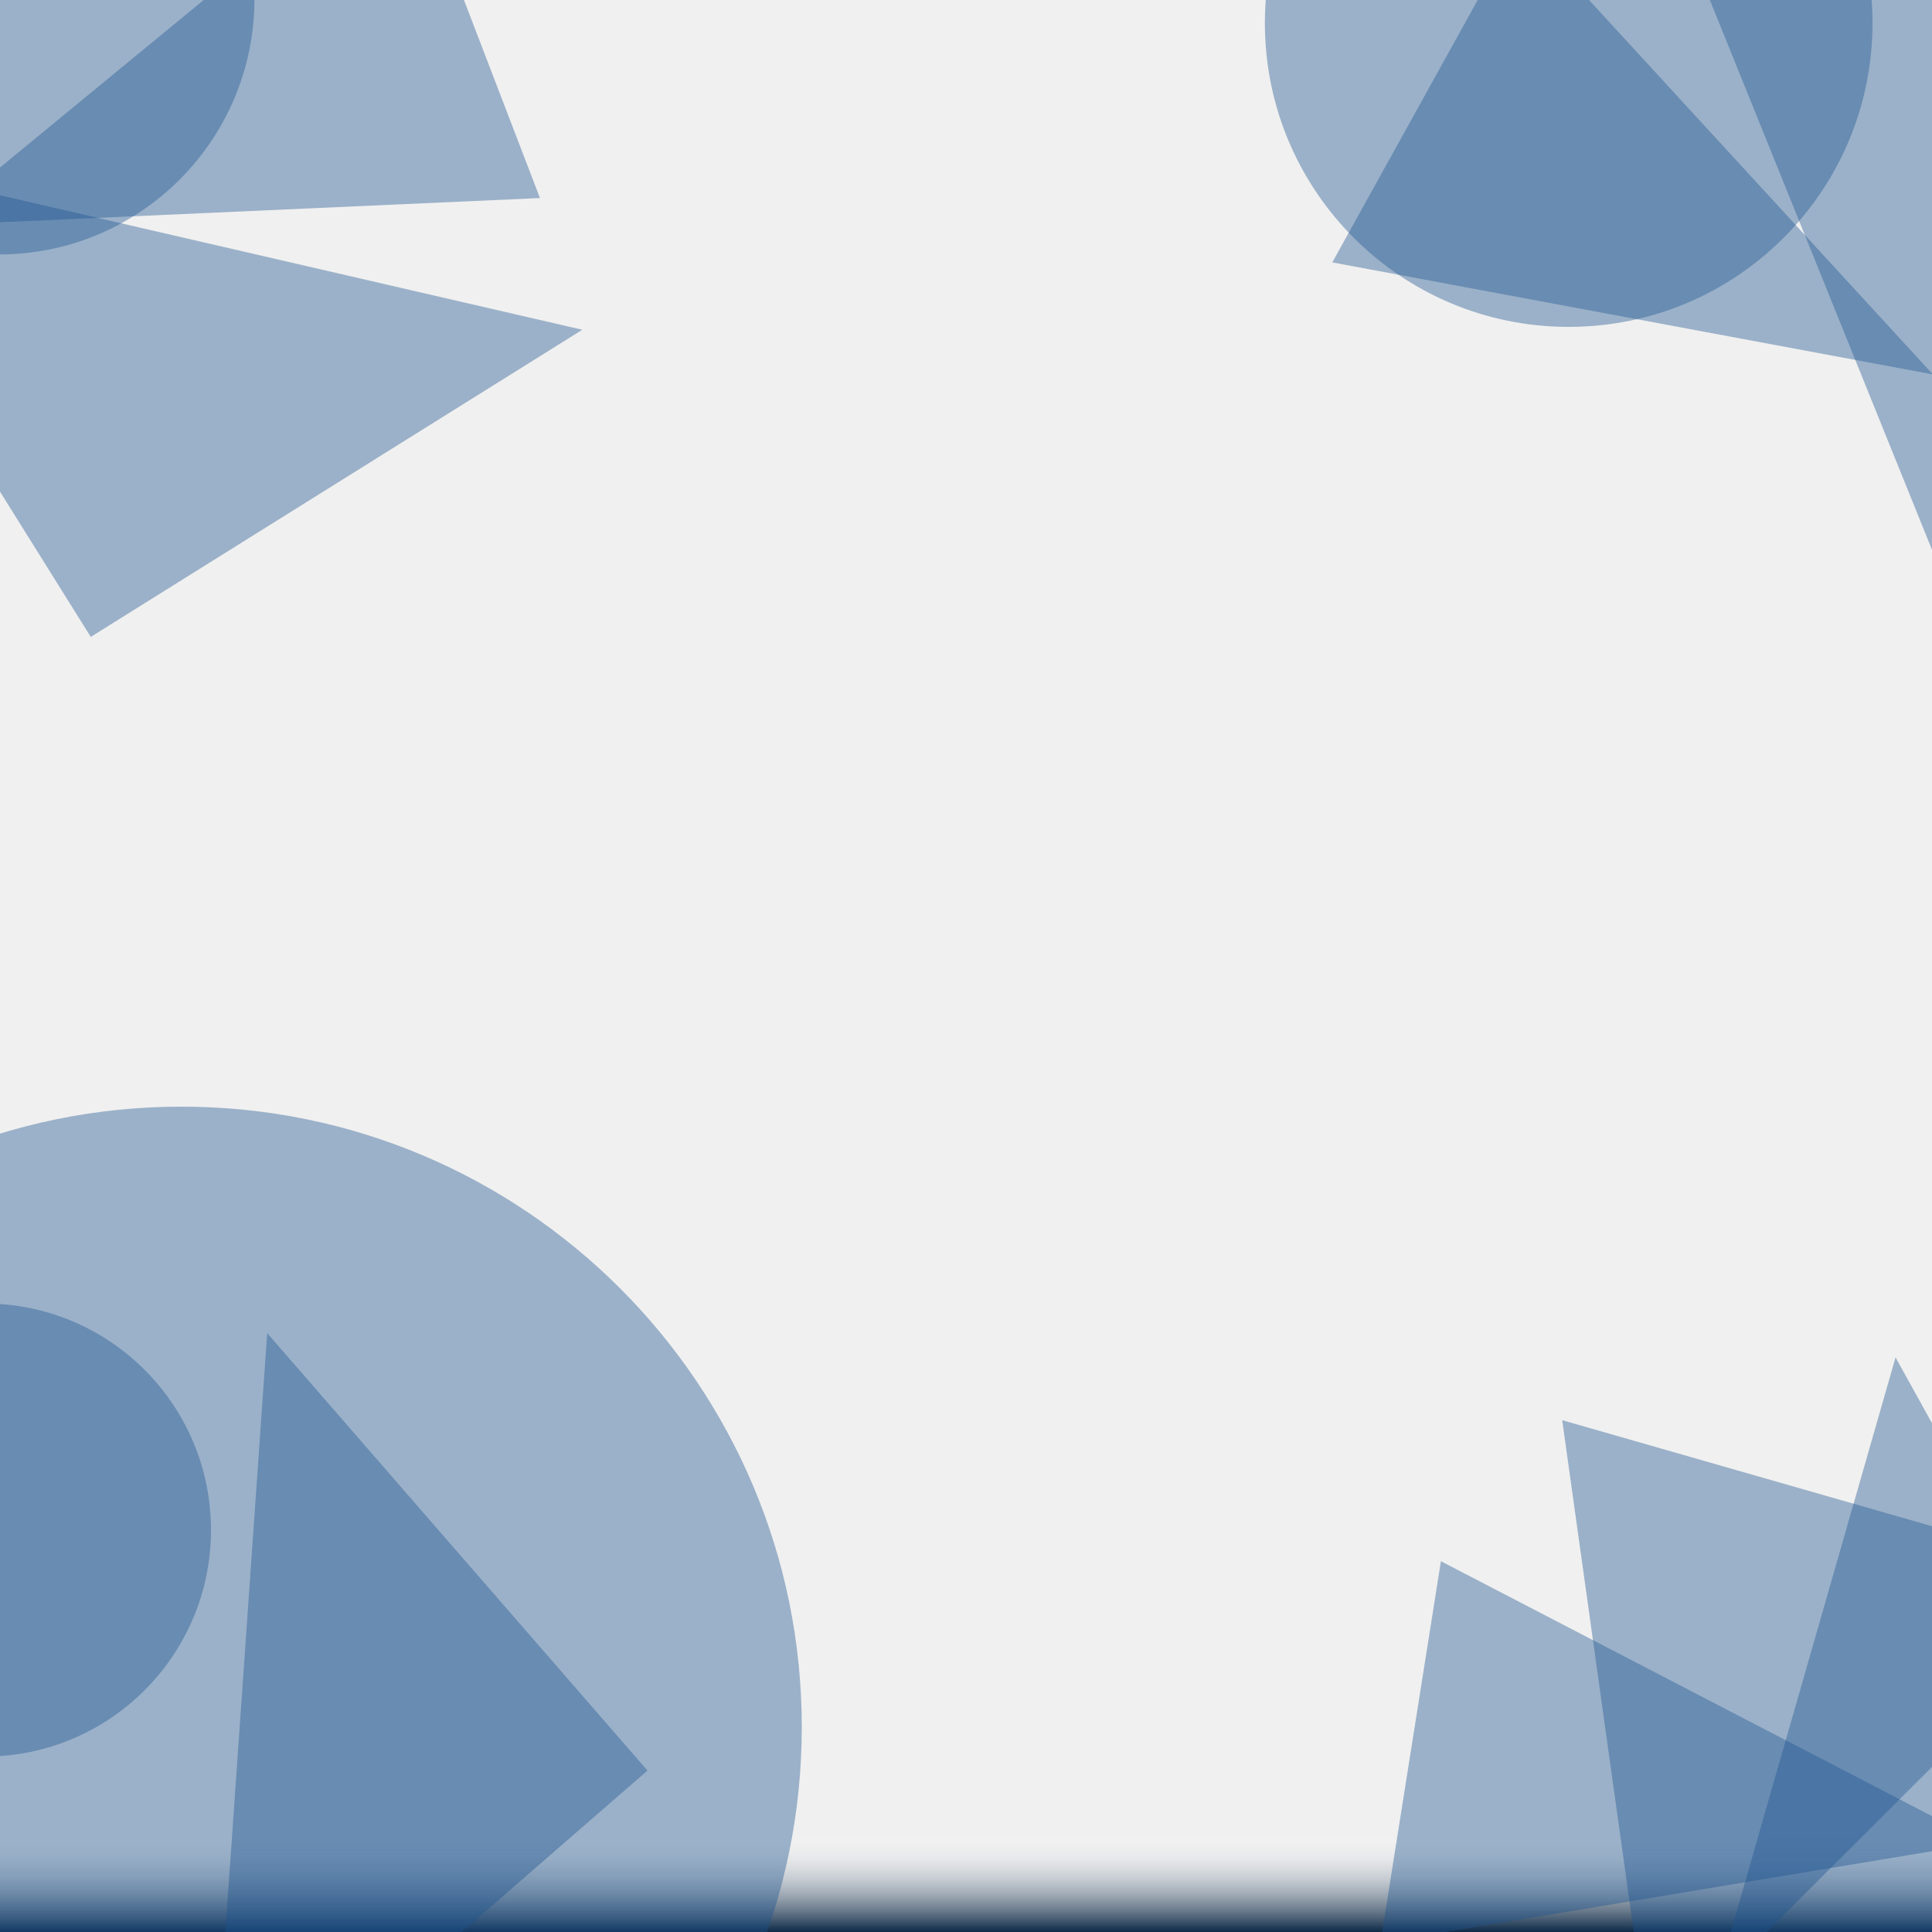
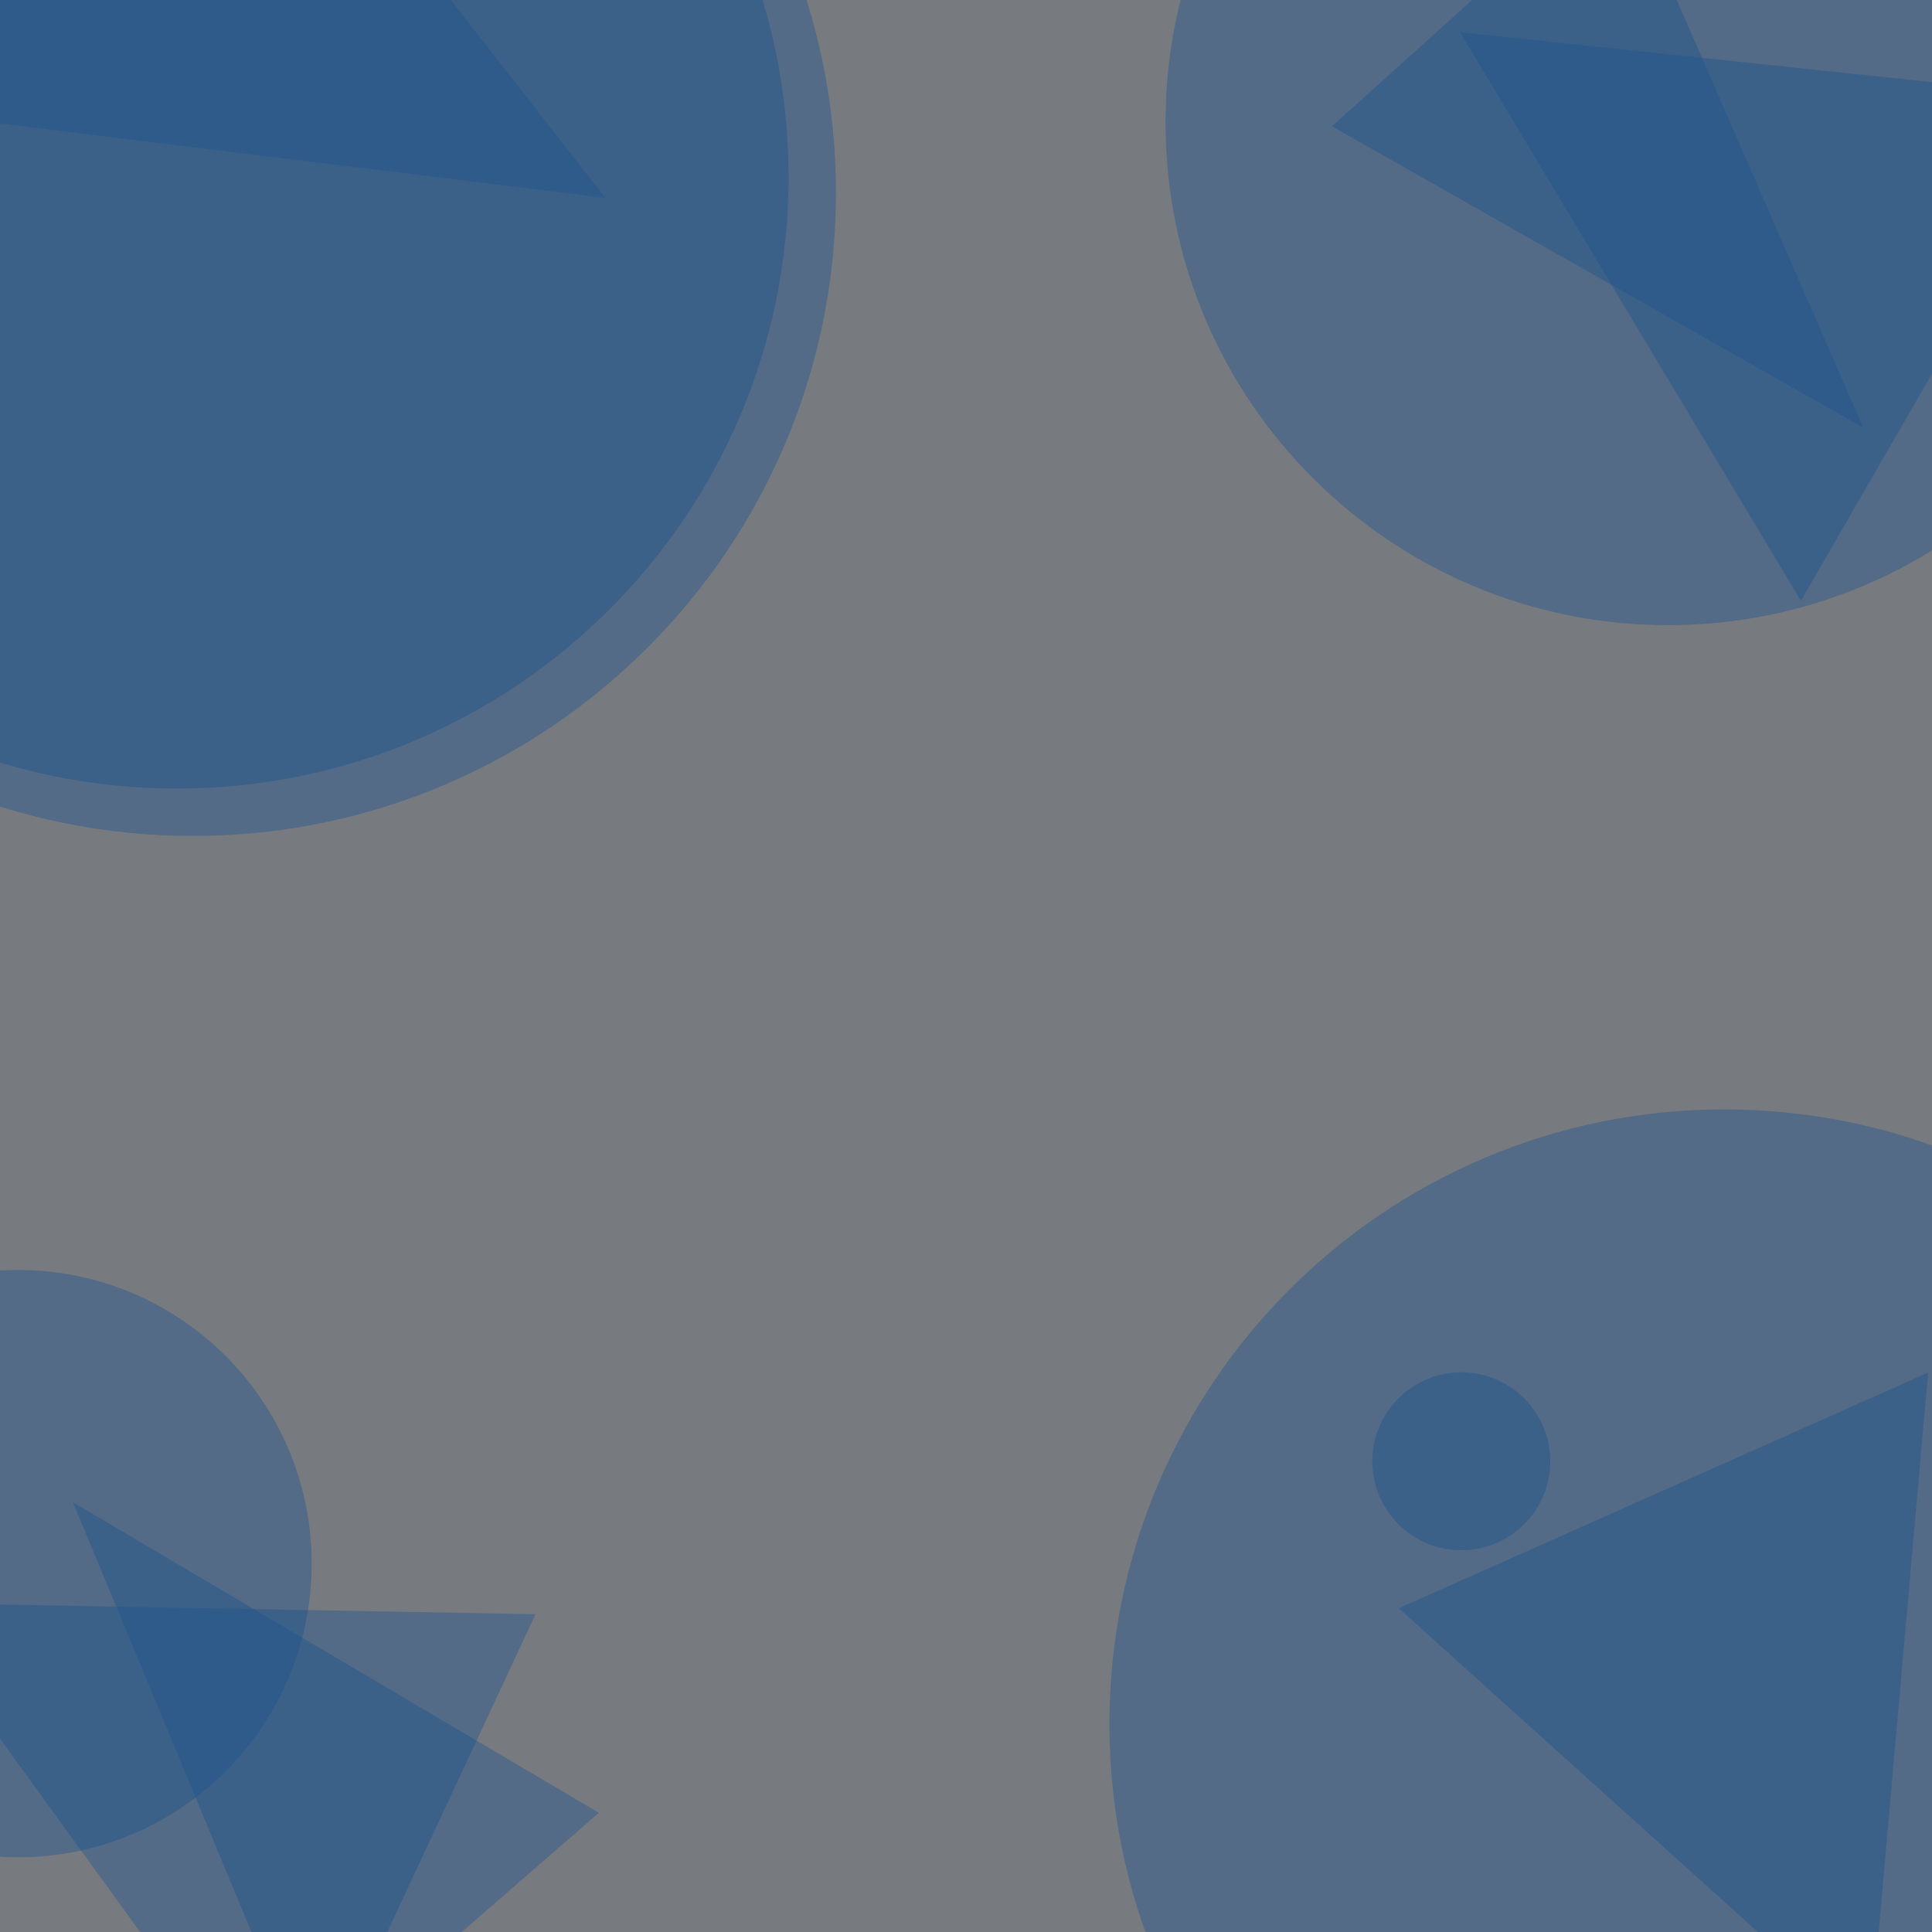
- <svg xmlns="http://www.w3.org/2000/svg" version="1.1" width="200" height="200" preserveAspectRatio="none" viewBox="0 0 200 200">
-   <g mask="url(&quot;#SvgjsMask2226&quot;)" fill="none">
-     <rect width="200" height="200" x="0" y="0" fill="url(&quot;#SvgjsLinearGradient2227&quot;)" />
-     <path d="M9.396 65.932L60.279 34.137-22.399 15.049z" fill="rgba(28, 83, 142, 0.4)" class="triangle-float3" />
-     <path d="M-26.56 -0.11 a26.45 26.45 0 1 0 52.9 0 a26.45 26.45 0 1 0 -52.9 0z" fill="rgba(28, 83, 142, 0.4)" class="triangle-float2" />
-     <path d="M55.898 20.502L41.563-16.841-7.285 23.333z" fill="rgba(28, 83, 142, 0.4)" class="triangle-float1" />
-     <path d="M223.708 2.341L168.478-21.103 200.264 57.571z" fill="rgba(28, 83, 142, 0.4)" class="triangle-float3" />
-     <path d="M157.31-7.822L137.918 27.163 200.091 38.759z" fill="rgba(28, 83, 142, 0.4)" class="triangle-float1" />
-     <path d="M130.94 2.39 a31.45 31.45 0 1 0 62.9 0 a31.45 31.45 0 1 0 -62.9 0z" fill="rgba(28, 83, 142, 0.4)" class="triangle-float3" />
-     <path d="M67.026 183.288L27.662 138.006 21.743 222.652z" fill="rgba(28, 83, 142, 0.4)" class="triangle-float3" />
-     <path d="M-45.44 178.78 a64.22 64.22 0 1 0 128.44 0 a64.22 64.22 0 1 0 -128.44 0z" fill="rgba(28, 83, 142, 0.4)" class="triangle-float1" />
-     <path d="M-25.06 158.39 a23.45 23.45 0 1 0 46.9 0 a23.45 23.45 0 1 0 -46.9 0z" fill="rgba(28, 83, 142, 0.4)" class="triangle-float2" />
-     <path d="M225.314 192.994L196.226 140.516 172.837 222.082z" fill="rgba(28, 83, 142, 0.4)" class="triangle-float1" />
-     <path d="M149.163 161.616L142.905 201.124 205.295 190.756z" fill="rgba(28, 83, 142, 0.4)" class="triangle-float1" />
-     <path d="M170.812 212.042L219.392 163.554 161.717 147.016z" fill="rgba(28, 83, 142, 0.4)" class="triangle-float3" />
+ <svg xmlns="http://www.w3.org/2000/svg" version="1.1" width="300" height="300" preserveAspectRatio="none" viewBox="0 0 300 300">
+   <g mask="url(&quot;#SvgjsMask1966&quot;)" fill="none">
+     <rect width="300" height="300" x="0" y="0" fill="url(&quot;#SvgjsLinearGradient1967&quot;)" />
+     <path d="M-69.93 29.94 a99.87 99.87 0 1 0 199.74 0 a99.87 99.87 0 1 0 -199.74 0z" fill="rgba(28, 83, 142, 0.4)" class="triangle-float1" />
+     <path d="M38.617-40.184L-32.304 15.226 94.027 30.737z" fill="rgba(28, 83, 142, 0.4)" class="triangle-float3" />
+     <path d="M-67.49 27.48 a94.97 94.97 0 1 0 189.94 0 a94.97 94.97 0 1 0 -189.94 0z" fill="rgba(28, 83, 142, 0.4)" class="triangle-float2" />
+     <path d="M180.98 19.03 a78.05 78.05 0 1 0 156.1 0 a78.05 78.05 0 1 0 -156.1 0z" fill="rgba(28, 83, 142, 0.4)" class="triangle-float2" />
+     <path d="M226.699 5L279.641 93.301 324.641 15.359z" fill="rgba(28, 83, 142, 0.4)" class="triangle-float1" />
+     <path d="M251.406-20.54L206.818 19.608 289.334 66.417z" fill="rgba(28, 83, 142, 0.4)" class="triangle-float1" />
+     <path d="M-15.315 248.869L45.121 332.22 83.157 250.652z" fill="rgba(28, 83, 142, 0.4)" class="triangle-float2" />
+     <path d="M47.709 320.857L92.991 281.493 11.305 233.251z" fill="rgba(28, 83, 142, 0.4)" class="triangle-float2" />
+     <path d="M-42.8 242.8 a45.6 45.6 0 1 0 91.2 0 a45.6 45.6 0 1 0 -91.2 0z" fill="rgba(28, 83, 142, 0.4)" class="triangle-float3" />
+     <path d="M213.09 226.91 a13.82 13.82 0 1 0 27.64 0 a13.82 13.82 0 1 0 -27.64 0z" fill="rgba(28, 83, 142, 0.4)" class="triangle-float2" />
+     <path d="M290.337 315.677L299.408 213.121 217.189 249.728z" fill="rgba(28, 83, 142, 0.4)" class="triangle-float3" />
+     <path d="M172.27 267.74 a95.47 95.47 0 1 0 190.94 0 a95.47 95.47 0 1 0 -190.94 0z" fill="rgba(28, 83, 142, 0.4)" class="triangle-float3" />
  </g>
  <defs>
-     <mask id="SvgjsMask2226">
-       <rect width="200" height="200" fill="#ffffff" />
+     <mask id="SvgjsMask1966">
+       <rect width="300" height="300" fill="#ffffff" />
    </mask>
-     <linearGradient x1="50%" y1="100%" x2="50%" y2="0%" gradientUnits="userSpaceOnUse" id="SvgjsLinearGradient2227">
-       <stop stop-color="#0e2a47" offset="0" />
-       <stop stop-color="rgba(255, 255, 255, 0)" offset="0.05" />
+     <linearGradient x1="50%" y1="100%" x2="50%" y2="0%" gradientUnits="userSpaceOnUse" id="SvgjsLinearGradient1967">
+       <stop stop-color="rgba(43, 50, 58, 0.61)" offset="1" />
+       <stop stop-color="rgba(0, 125, 255, 0.81)" offset="1" />
    </linearGradient>
    <style>
            @keyframes float1 {
                    0%{transform: translate(0, 0)}
                    50%{transform: translate(-10px, 0)}
                    100%{transform: translate(0, 0)}
                }

                .triangle-float1 {
                    animation: float1 5s infinite;
                }

                @keyframes float2 {
                    0%{transform: translate(0, 0)}
                    50%{transform: translate(-5px, -5px)}
                    100%{transform: translate(0, 0)}
                }

                .triangle-float2 {
                    animation: float2 4s infinite;
                }

                @keyframes float3 {
                    0%{transform: translate(0, 0)}
                    50%{transform: translate(0, -10px)}
                    100%{transform: translate(0, 0)}
                }

                .triangle-float3 {
                    animation: float3 6s infinite;
                }
        </style>
  </defs>
</svg>
